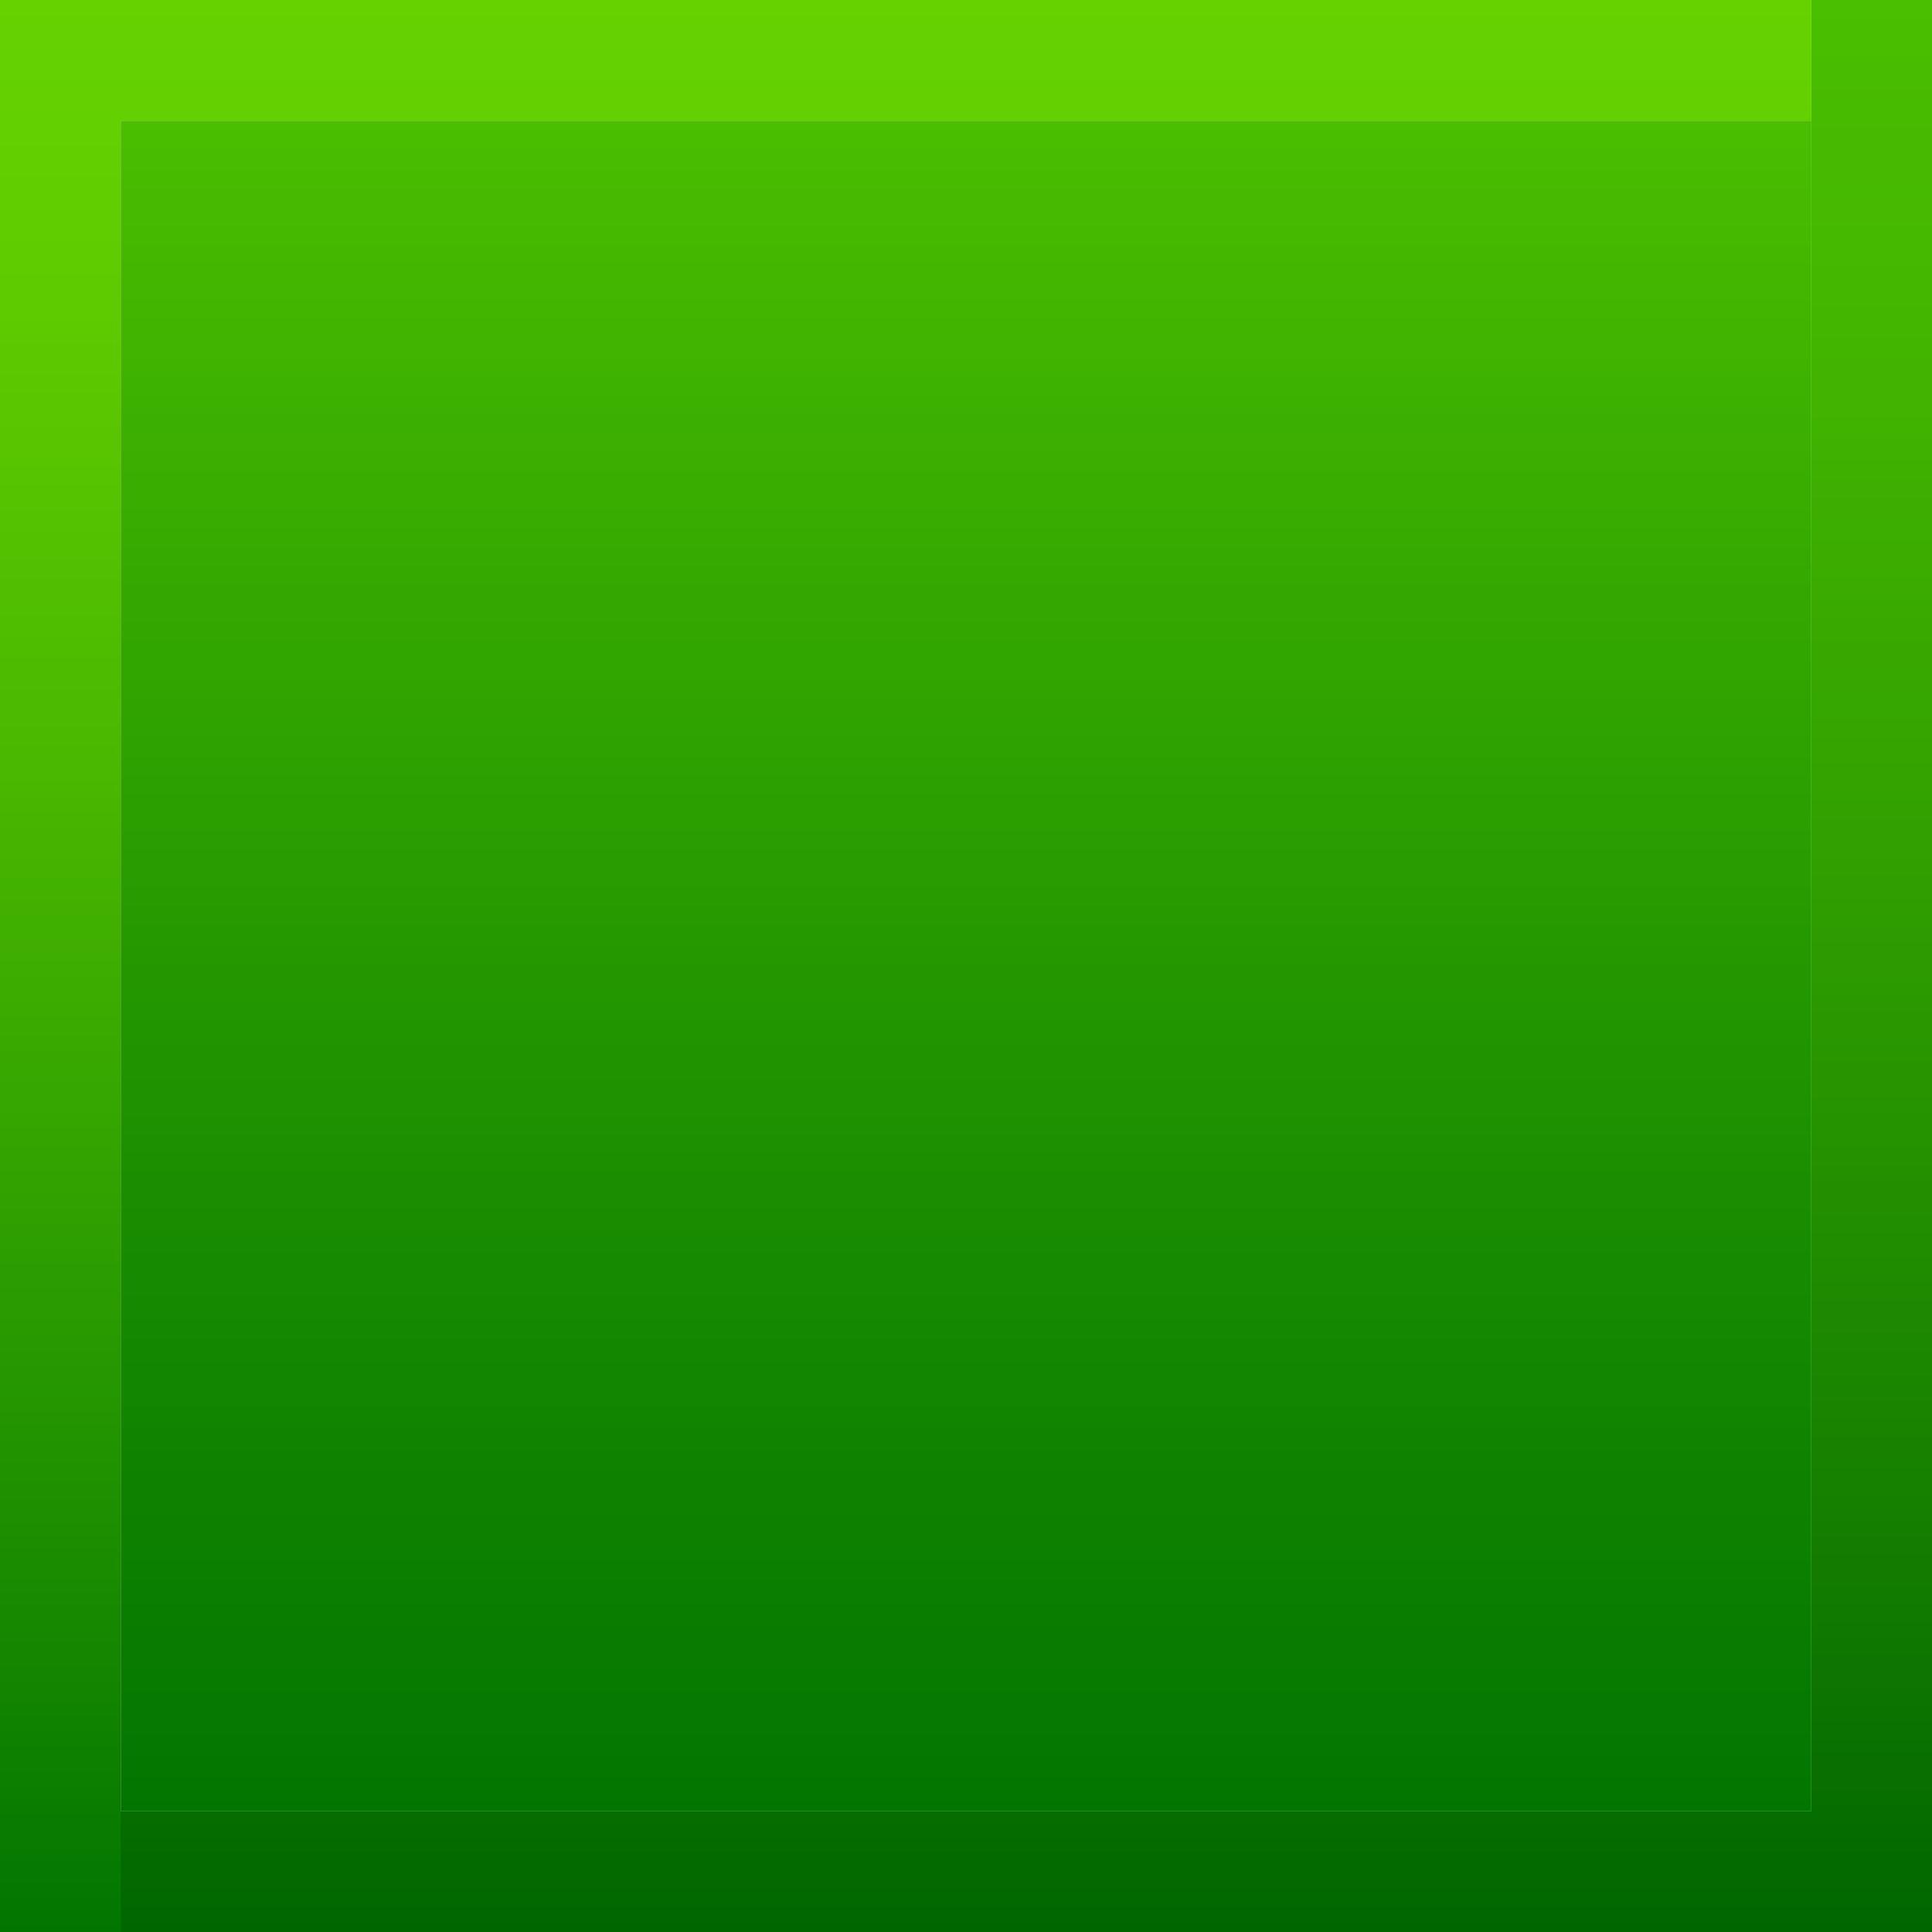
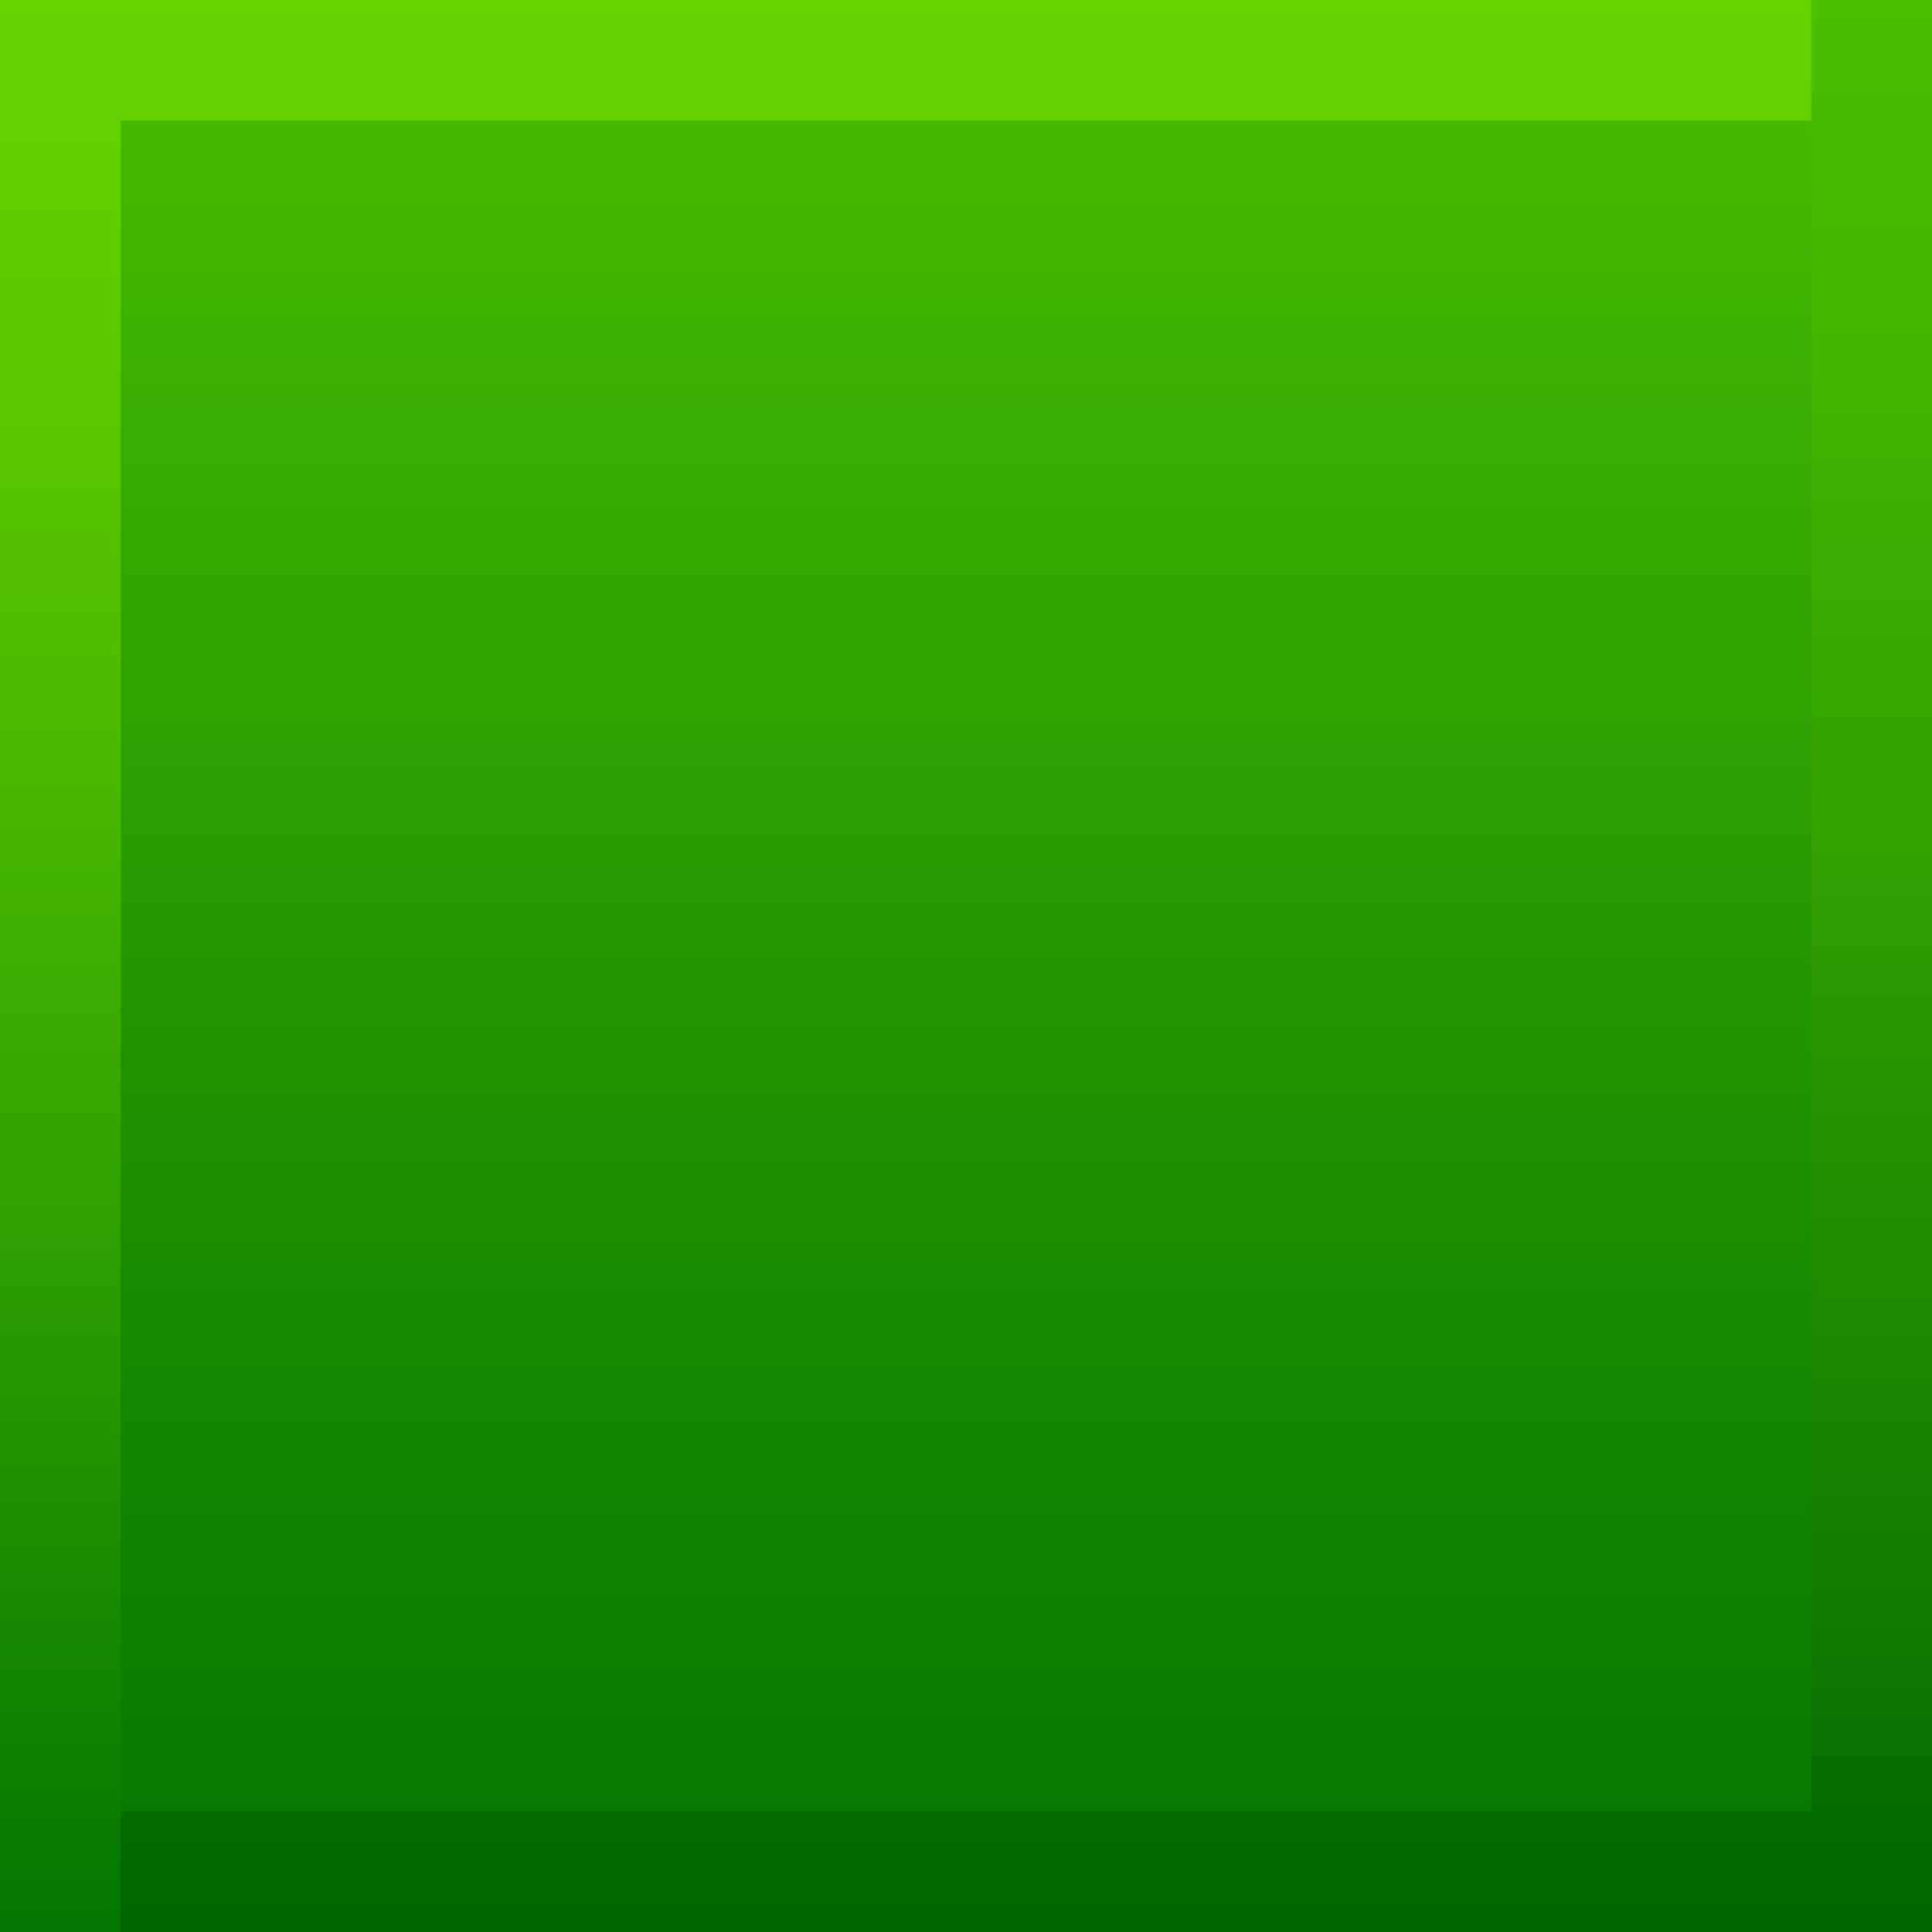
<svg xmlns="http://www.w3.org/2000/svg" id="Layer_1" data-name="Layer 1" width="144" height="144" viewBox="0 0 144 144">
  <defs>
    <style>.cls-1{fill:url(#linear-gradient);}.cls-2{fill:url(#linear-gradient-2);}.cls-3{fill:url(#linear-gradient-3);}.cls-4{fill:url(#linear-gradient-4);}.cls-5{fill:url(#linear-gradient-5);}.cls-6{opacity:0.15;}</style>
    <linearGradient id="linear-gradient" x1="72" x2="72" y2="144" gradientUnits="userSpaceOnUse">
      <stop offset="0" stop-color="#57df00" />
+       <stop offset="0.65" stop-color="#1da500" />
+       <stop offset="1" stop-color="#028a00" />
+     </linearGradient>
+     <linearGradient id="linear-gradient-2" x1="72" x2="72" y2="144" gradientUnits="userSpaceOnUse">
+       <stop offset="0" stop-color="#57df00" />
      <stop offset="0.17" stop-color="#4fd600" />
      <stop offset="0.44" stop-color="#3abc00" />
      <stop offset="0.8" stop-color="#179300" />
      <stop offset="1" stop-color="#007800" />
-     </linearGradient>
-     <linearGradient id="linear-gradient-2" x1="72" y1="9" x2="72" y2="135" gradientUnits="userSpaceOnUse">
-       <stop offset="0" stop-color="#57df00" />
-       <stop offset="0.65" stop-color="#1da500" />
-       <stop offset="1" stop-color="#028a00" />
    </linearGradient>
    <linearGradient id="linear-gradient-3" x1="67.5" x2="67.5" y2="144" gradientUnits="userSpaceOnUse">
      <stop offset="0" stop-color="#78f800" />
      <stop offset="0.15" stop-color="#6fef00" />
      <stop offset="0.4" stop-color="#55d800" />
      <stop offset="0.72" stop-color="#2cb100" />
      <stop offset="1" stop-color="#028a00" />
    </linearGradient>
    <linearGradient id="linear-gradient-4" x1="216" x2="216" y2="144" gradientUnits="userSpaceOnUse">
      <stop offset="0" stop-color="#00cfe0" />
      <stop offset="0.18" stop-color="#00c6da" />
      <stop offset="0.47" stop-color="#00acc9" />
      <stop offset="0.85" stop-color="#0083ad" />
      <stop offset="1" stop-color="#0070a0" />
    </linearGradient>
    <linearGradient id="linear-gradient-5" x1="211.5" x2="211.5" y2="144" gradientUnits="userSpaceOnUse">
      <stop offset="0" stop-color="#00e8f0" />
      <stop offset="0.17" stop-color="#00dfe9" />
      <stop offset="0.45" stop-color="#00c5d8" />
      <stop offset="0.8" stop-color="#009cbb" />
      <stop offset="1" stop-color="#0082a9" />
    </linearGradient>
  </defs>
-   <polygon class="cls-1" points="135 0 135 135 0 135 0 144 144 144 144 135 144 0 135 0" />
-   <rect class="cls-2" x="9" y="9" width="126" height="126" />
+   <rect class="cls-1" width="144" height="144" />
+   <polygon class="cls-2" points="135 0 135 135 0 135 0 144 144 144 144 135 144 0 135 0" />
  <polygon class="cls-3" points="9 0 0 0 0 135 0 144 9 144 9 135 9 9 135 9 135 0 9 0" />
  <polygon class="cls-4" points="279 0 279 135 144 135 144 144 288 144 288 135 288 0 279 0" />
  <polygon class="cls-5" points="153 0 144 0 144 135 144 144 153 144 153 135 153 9 279 9 279 0 153 0" />
  <rect class="cls-6" x="-432" width="1296" height="144" />
</svg>
